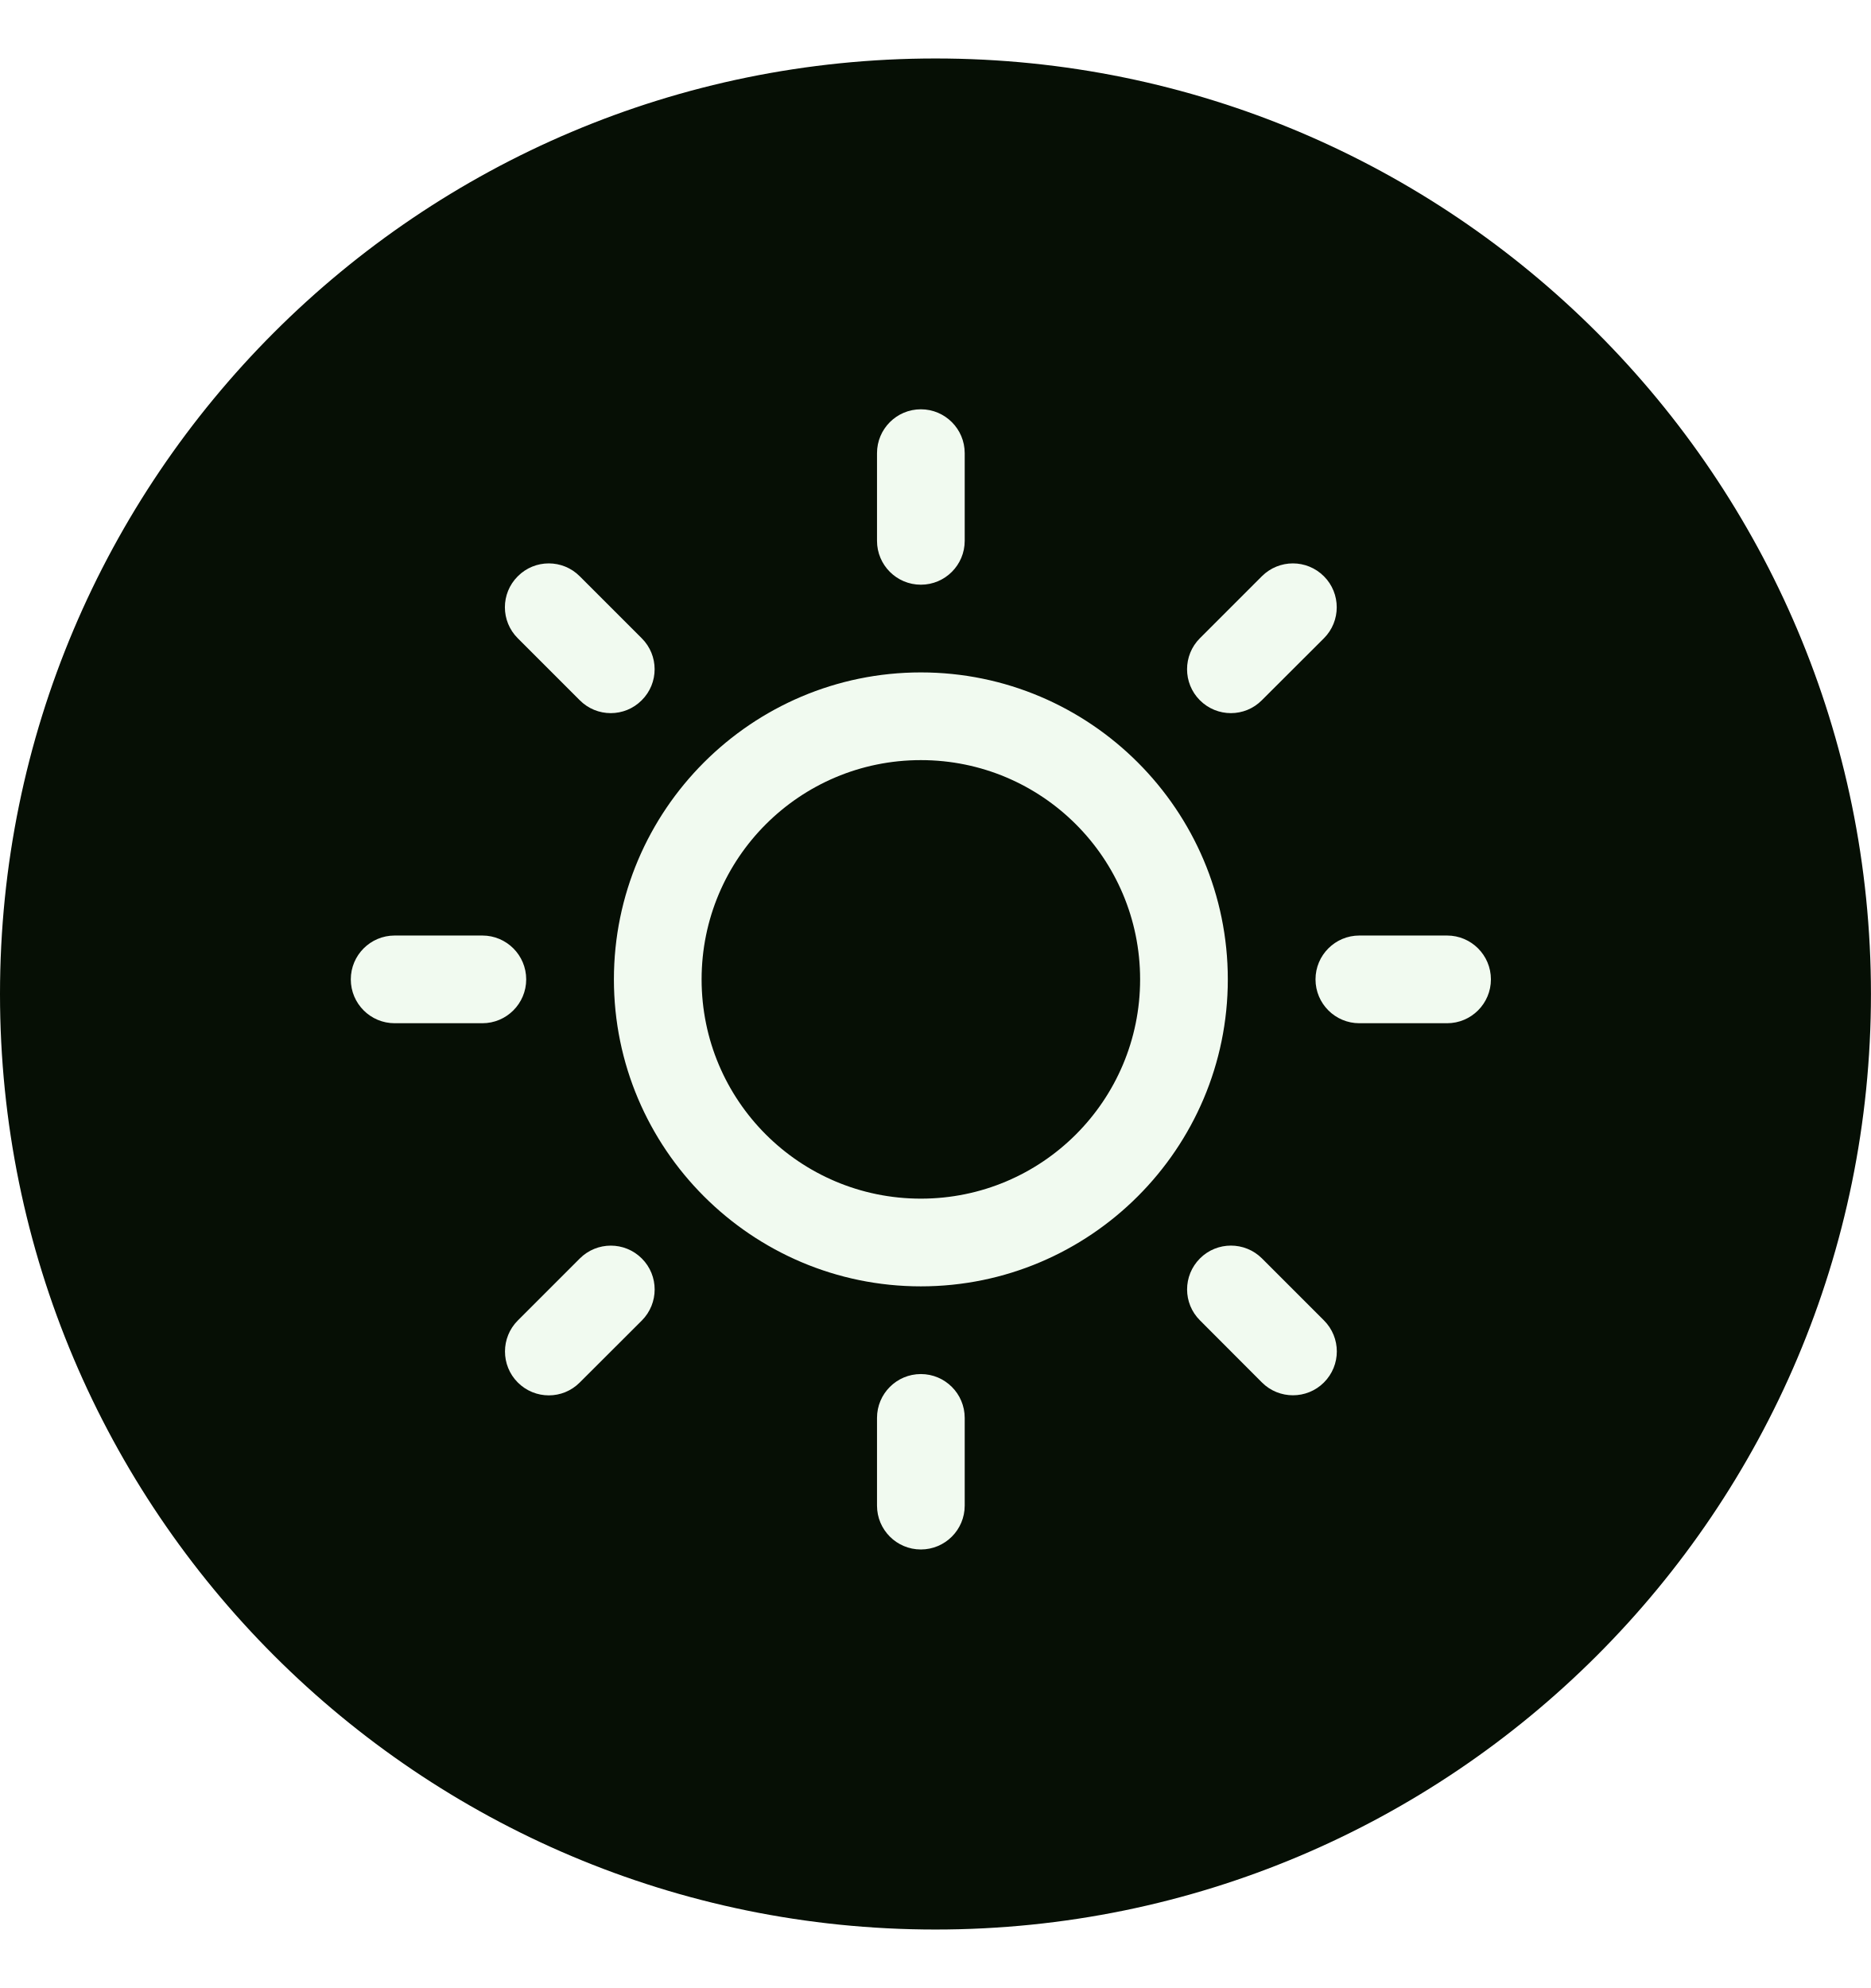
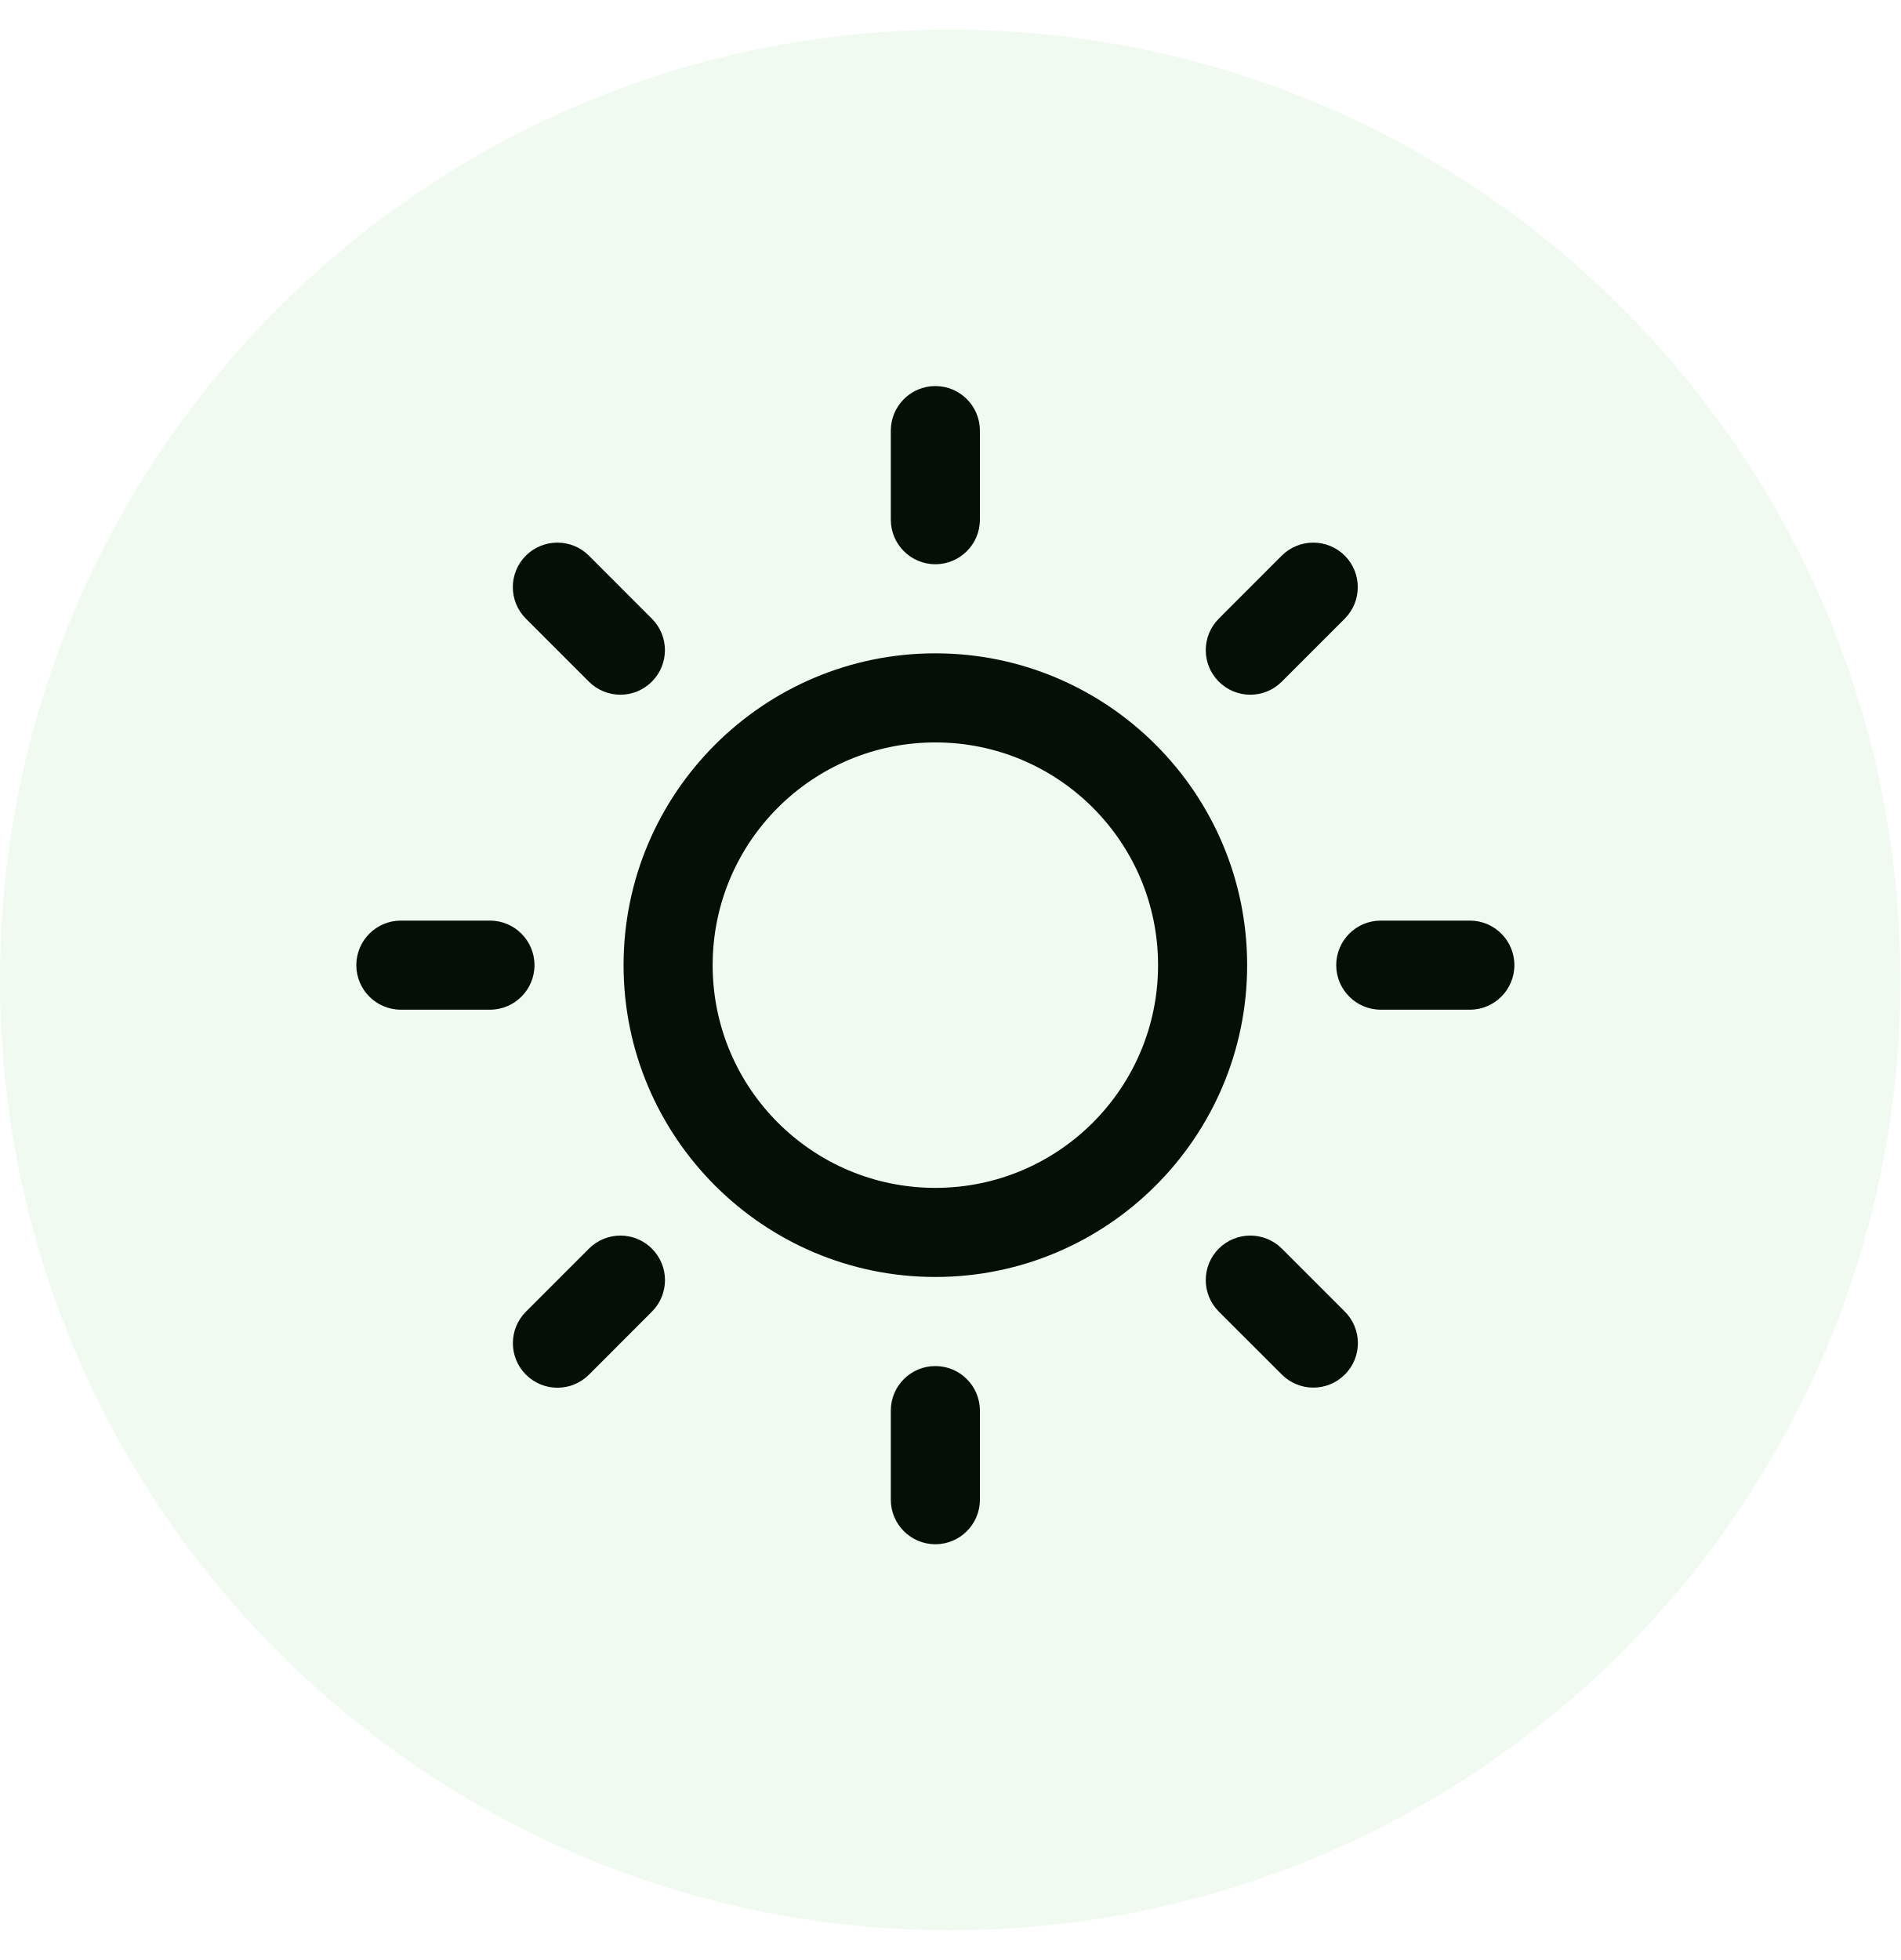
- <svg xmlns="http://www.w3.org/2000/svg" width="16" height="17" viewBox="0 0 16 17" fill="none">
-   <circle cx="8" cy="8.5" r="8" fill="#060F05" />
-   <path d="M7.875 5.75C6.428 5.75 5.25 6.928 5.25 8.375C5.25 9.822 6.428 11 7.875 11C9.322 11 10.5 9.822 10.5 8.375C10.5 6.928 9.322 5.75 7.875 5.75ZM7.875 10.25C6.839 10.25 6 9.411 6 8.375C6 7.339 6.839 6.5 7.875 6.5C8.911 6.5 9.75 7.339 9.75 8.375C9.75 9.411 8.911 10.25 7.875 10.25ZM7.875 5C8.082 5 8.25 4.832 8.25 4.625V3.875C8.25 3.668 8.082 3.5 7.875 3.5C7.668 3.5 7.5 3.668 7.5 3.875V4.625C7.5 4.832 7.668 5 7.875 5ZM7.875 11.75C7.668 11.75 7.5 11.918 7.5 12.125V12.875C7.5 13.082 7.668 13.25 7.875 13.25C8.082 13.25 8.25 13.082 8.25 12.875V12.125C8.25 11.918 8.082 11.75 7.875 11.75ZM10.791 5.988L11.322 5.458C11.468 5.312 11.468 5.074 11.322 4.928C11.175 4.781 10.938 4.781 10.791 4.928L10.261 5.458C10.115 5.604 10.115 5.842 10.261 5.988C10.408 6.135 10.645 6.135 10.791 5.988ZM4.958 10.762L4.428 11.292C4.282 11.438 4.282 11.676 4.428 11.822C4.575 11.969 4.812 11.969 4.958 11.822L5.489 11.292C5.635 11.145 5.635 10.908 5.489 10.762C5.342 10.615 5.105 10.615 4.958 10.762ZM4.5 8.375C4.5 8.168 4.332 8 4.125 8H3.375C3.168 8 3 8.168 3 8.375C3 8.582 3.168 8.75 3.375 8.75H4.125C4.332 8.75 4.5 8.582 4.5 8.375ZM12.375 8H11.625C11.418 8 11.25 8.168 11.25 8.375C11.25 8.582 11.418 8.75 11.625 8.75H12.375C12.582 8.75 12.75 8.582 12.75 8.375C12.75 8.168 12.582 8 12.375 8ZM4.958 5.988C5.104 6.135 5.342 6.135 5.488 5.988C5.635 5.842 5.635 5.604 5.488 5.458L4.958 4.928C4.812 4.781 4.574 4.781 4.428 4.928C4.281 5.074 4.281 5.312 4.428 5.458L4.958 5.988ZM10.792 10.761C10.645 10.615 10.408 10.615 10.262 10.761C10.115 10.908 10.115 11.145 10.262 11.291L10.792 11.822C10.938 11.968 11.176 11.968 11.322 11.822C11.469 11.675 11.469 11.438 11.322 11.291L10.792 10.761Z" fill="#F1FAF0" />
+ <svg xmlns="http://www.w3.org/2000/svg" width="32" height="33" viewBox="0 0 32 33" fill="none">
+   <circle cx="16" cy="16.5" r="16" fill="#F1FAF0" />
+   <path d="M15.75 11C12.855 11 10.5 13.355 10.5 16.25C10.5 19.145 12.855 21.5 15.75 21.5C18.645 21.5 21 19.145 21 16.25C21 13.355 18.645 11 15.75 11ZM15.75 20C13.679 20 12 18.321 12 16.25C12 14.179 13.679 12.5 15.75 12.5C17.821 12.5 19.5 14.179 19.5 16.25C19.5 18.321 17.821 20 15.75 20ZM15.75 9.5C16.164 9.5 16.5 9.164 16.5 8.75V7.25C16.5 6.836 16.164 6.5 15.75 6.5C15.336 6.5 15 6.836 15 7.25V8.75C15 9.164 15.336 9.5 15.75 9.5ZM15.75 23C15.336 23 15 23.336 15 23.75V25.25C15 25.664 15.336 26 15.75 26C16.164 26 16.5 25.664 16.5 25.25V23.75C16.5 23.336 16.164 23 15.75 23ZM21.583 11.477L22.644 10.416C22.936 10.123 22.936 9.648 22.644 9.355C22.351 9.063 21.876 9.063 21.583 9.355L20.523 10.416C20.23 10.709 20.23 11.184 20.523 11.477C20.816 11.77 21.29 11.77 21.583 11.477ZM9.917 21.023L8.856 22.084C8.563 22.377 8.563 22.852 8.856 23.145C9.149 23.438 9.624 23.438 9.917 23.145L10.977 22.084C11.271 21.79 11.271 21.316 10.977 21.023C10.685 20.73 10.21 20.73 9.917 21.023ZM9 16.25C9 15.836 8.664 15.5 8.25 15.5H6.75C6.336 15.5 6 15.836 6 16.25C6 16.664 6.336 17 6.75 17H8.25C8.664 17 9 16.664 9 16.25ZM24.75 15.5H23.25C22.836 15.5 22.5 15.836 22.5 16.25C22.5 16.664 22.836 17 23.25 17H24.75C25.164 17 25.5 16.664 25.5 16.25C25.5 15.836 25.164 15.5 24.75 15.5ZM9.916 11.477C10.209 11.77 10.684 11.77 10.976 11.477C11.27 11.184 11.27 10.709 10.976 10.416L9.916 9.355C9.623 9.063 9.148 9.063 8.855 9.355C8.562 9.648 8.562 10.123 8.855 10.416L9.916 11.477ZM21.584 21.022C21.29 20.73 20.816 20.73 20.523 21.022C20.23 21.315 20.23 21.79 20.523 22.083L21.584 23.143C21.877 23.436 22.352 23.436 22.645 23.143C22.938 22.851 22.938 22.376 22.645 22.083L21.584 21.022Z" fill="#060F05" />
</svg>
